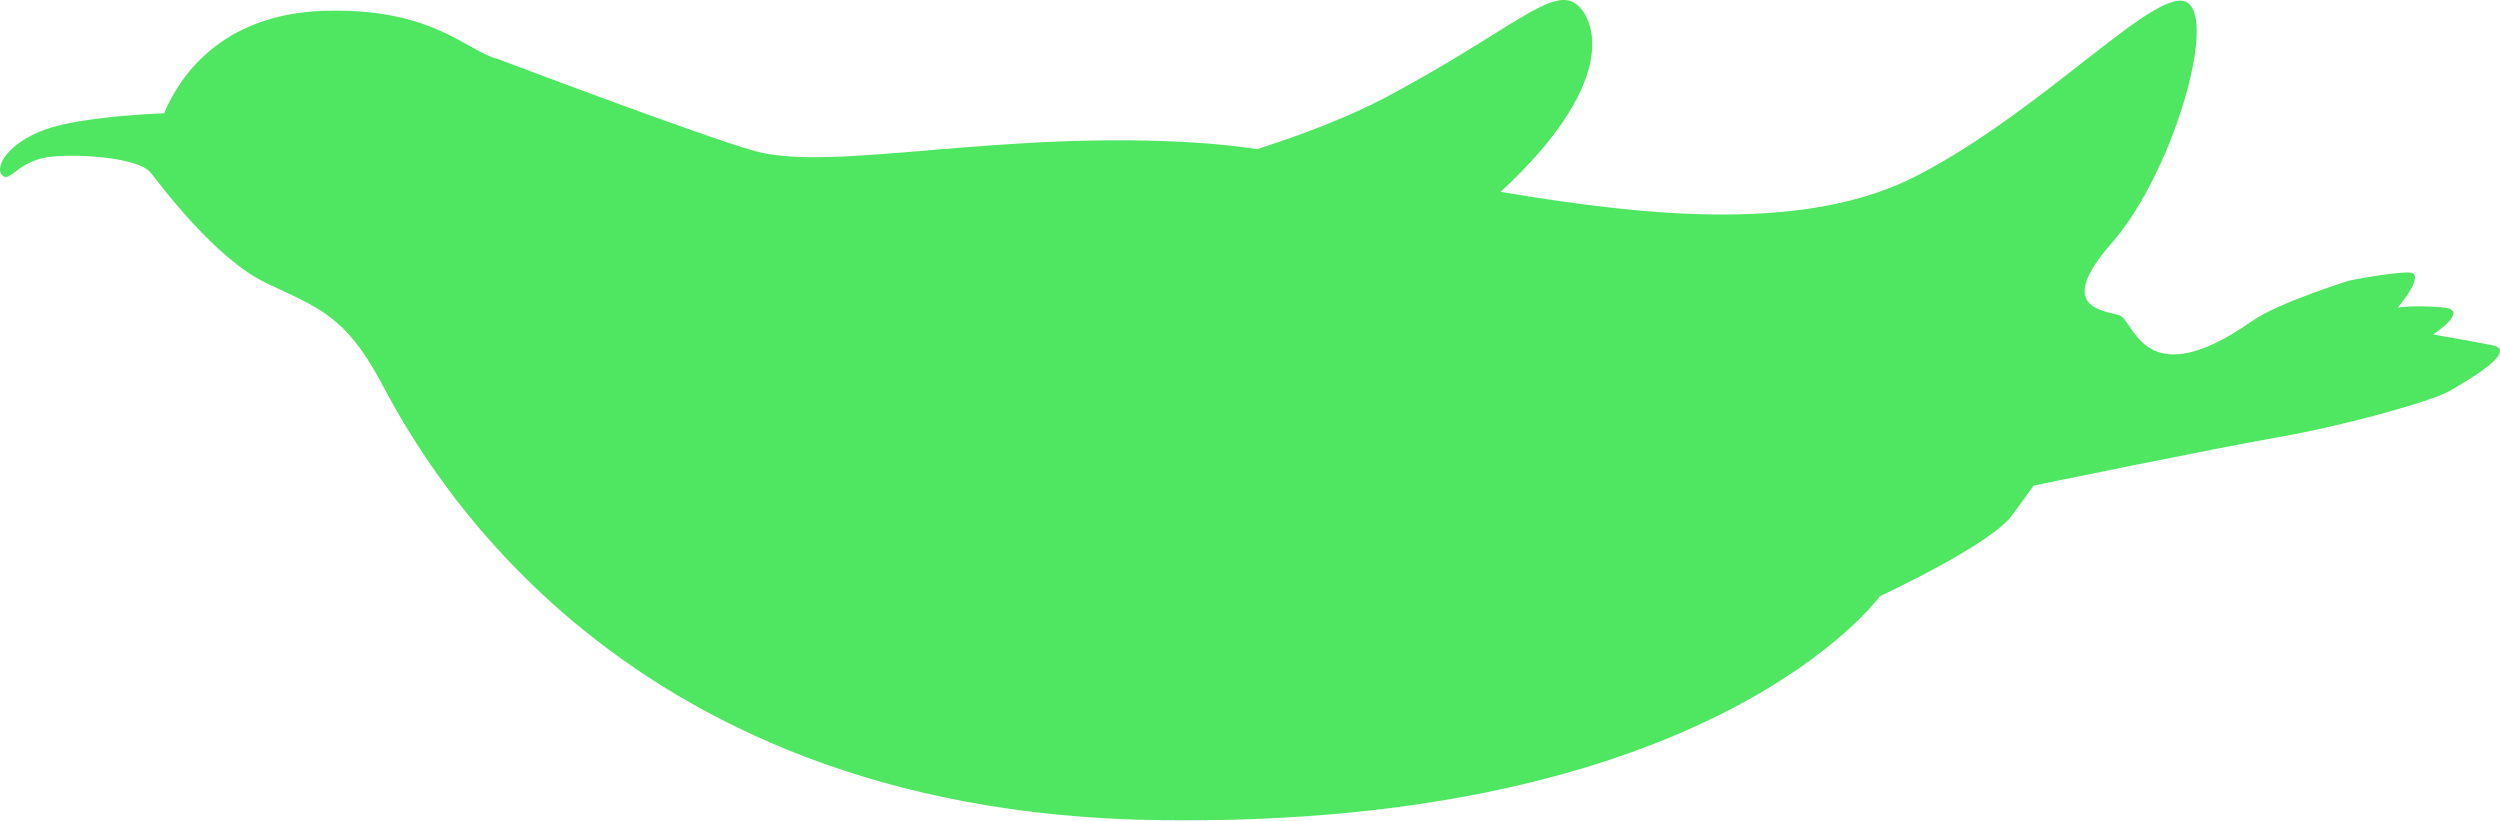
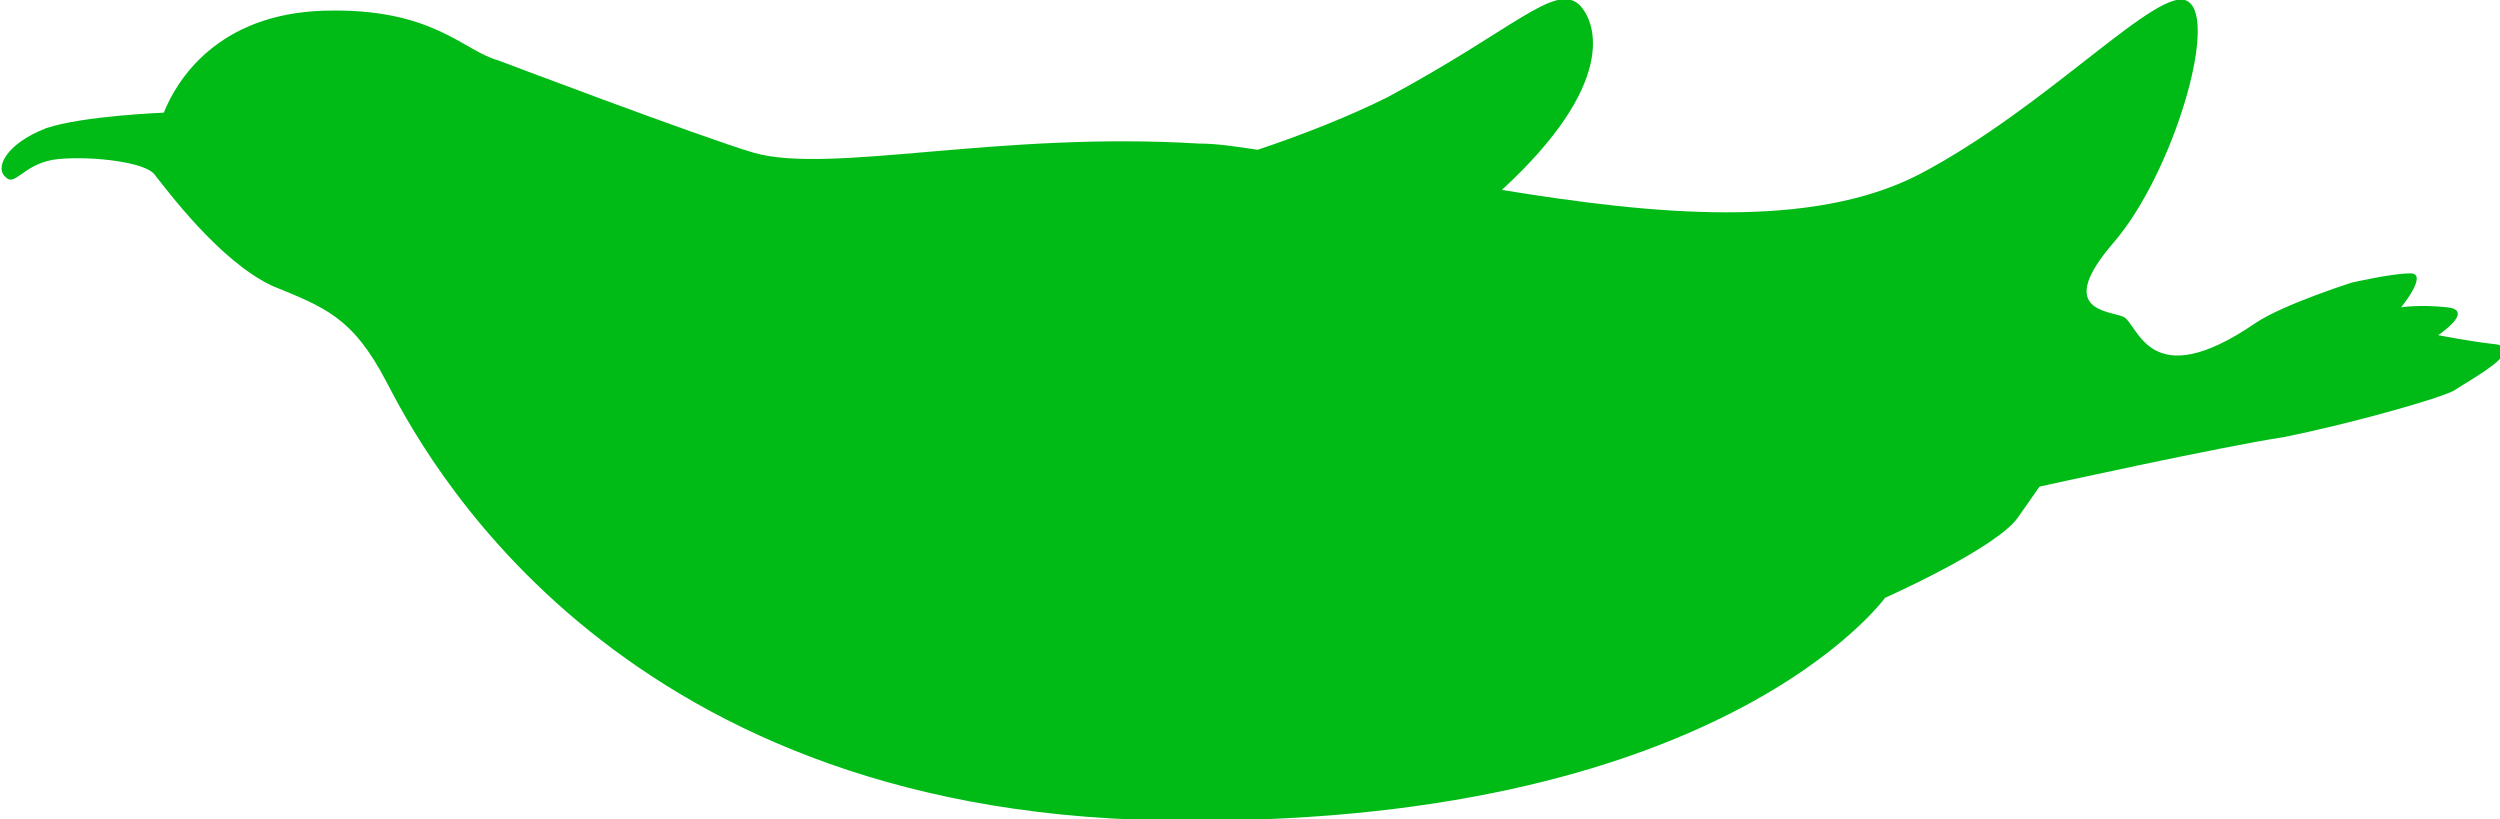
- <svg xmlns="http://www.w3.org/2000/svg" style="fill-rule:evenodd" id="svg78" version="1.1" viewBox="0 0 80.867 26.536" height="26.536pt" width="80.867pt">
-   <defs id="defs82" />
-   <g transform="translate(0,-815.3542)" id="layer2">
-     <path id="path24" d="m 1.469,819.542 c 1.221,-0.437 3.839,-0.524 3.839,-0.524 0.438,-1.047 1.745,-3.228 5.236,-3.316 3.492,-0.087 4.537,1.31 5.585,1.57 0,0 6.607,2.504 8.291,2.969 2.531,0.697 7.941,-0.699 14.398,-0.263 0.581,0.039 1.202,0.109 1.854,0.199 1.526,-0.493 2.988,-1.055 4.168,-1.682 4.101,-2.182 5.409,-3.665 6.196,-2.967 0.621,0.552 1.24,2.577 -2.495,6.031 4.869,0.825 9.95,1.31 13.49,-0.533 4.188,-2.181 7.766,-6.196 8.726,-5.586 0.959,0.612 -0.523,5.586 -2.443,7.768 -1.92,2.18 -0.175,2.18 0.262,2.355 0.459,0.184 0.785,2.618 4.275,0.174 0.861,-0.601 3.142,-1.308 3.142,-1.308 0,0 1.309,-0.262 1.921,-0.262 0.611,0 -0.35,1.135 -0.35,1.135 0,0 0.61,-0.088 1.483,0 0.873,0.086 -0.348,0.873 -0.348,0.873 0,0 1.046,0.173 1.919,0.347 0.873,0.176 -0.785,1.135 -1.396,1.485 -0.611,0.348 -3.49,1.134 -5.498,1.484 -2.008,0.348 -7.941,1.57 -7.941,1.57 0,0 0,0 -0.698,0.959 -0.698,0.961 -4.275,2.618 -4.275,2.618 0,0 -5.411,7.505 -23.388,7.245 -17.977,-0.263 -23.998,-12.131 -25.132,-14.226 -1.134,-2.094 -2.006,-2.355 -3.666,-3.141 -1.658,-0.785 -3.403,-3.142 -3.751,-3.578 -0.35,-0.436 -2.008,-0.611 -3.143,-0.523 -1.133,0.087 -1.396,0.872 -1.657,0.611 -0.262,-0.263 0.174,-1.048 1.396,-1.484 z" style="display:inline;fill:#4fe661;stroke:none" />
+ <svg xmlns="http://www.w3.org/2000/svg" version="1.1" id="svg78" x="0px" y="0px" viewBox="0 0 80.9 26.5" style="enable-background:new 0 0 80.9 26.5;" xml:space="preserve">
+   <style type="text/css">
+ 	.st0{fill-rule:evenodd;clip-rule:evenodd;fill:#00BB16;}
+ </style>
+   <g id="layer2" transform="translate(0,-815.3542)">
+     <path id="path24" class="st0" d="M1.5,819.5c1.2-0.4,3.8-0.5,3.8-0.5c0.4-1,1.7-3.2,5.2-3.3c3.5-0.1,4.5,1.3,5.6,1.6   c0,0,6.6,2.5,8.3,3c2.5,0.7,7.9-0.7,14.4-0.3c0.6,0,1.2,0.1,1.9,0.2c1.5-0.5,3-1.1,4.2-1.7c4.1-2.2,5.4-3.7,6.2-3   c0.6,0.6,1.2,2.6-2.5,6c4.9,0.8,10,1.3,13.5-0.5c4.2-2.2,7.8-6.2,8.7-5.6c1,0.6-0.5,5.6-2.4,7.8c-1.9,2.2-0.2,2.2,0.3,2.4   c0.5,0.2,0.8,2.6,4.3,0.2c0.9-0.6,3.1-1.3,3.1-1.3s1.3-0.3,1.9-0.3c0.6,0-0.3,1.1-0.3,1.1s0.6-0.1,1.5,0c0.9,0.1-0.3,0.9-0.3,0.9   s1,0.2,1.9,0.3c0.9,0.2-0.8,1.1-1.4,1.5c-0.6,0.3-3.5,1.1-5.5,1.5c-2,0.3-7.9,1.6-7.9,1.6s0,0-0.7,1c-0.7,1-4.3,2.6-4.3,2.6   s-5.4,7.5-23.4,7.2c-18-0.3-24-12.1-25.1-14.2c-1.1-2.1-2-2.4-3.7-3.1c-1.7-0.8-3.4-3.1-3.8-3.6c-0.3-0.4-2-0.6-3.1-0.5   c-1.1,0.1-1.4,0.9-1.7,0.6C-0.2,820.8,0.2,820,1.5,819.5L1.5,819.5z" />
  </g>
</svg>
